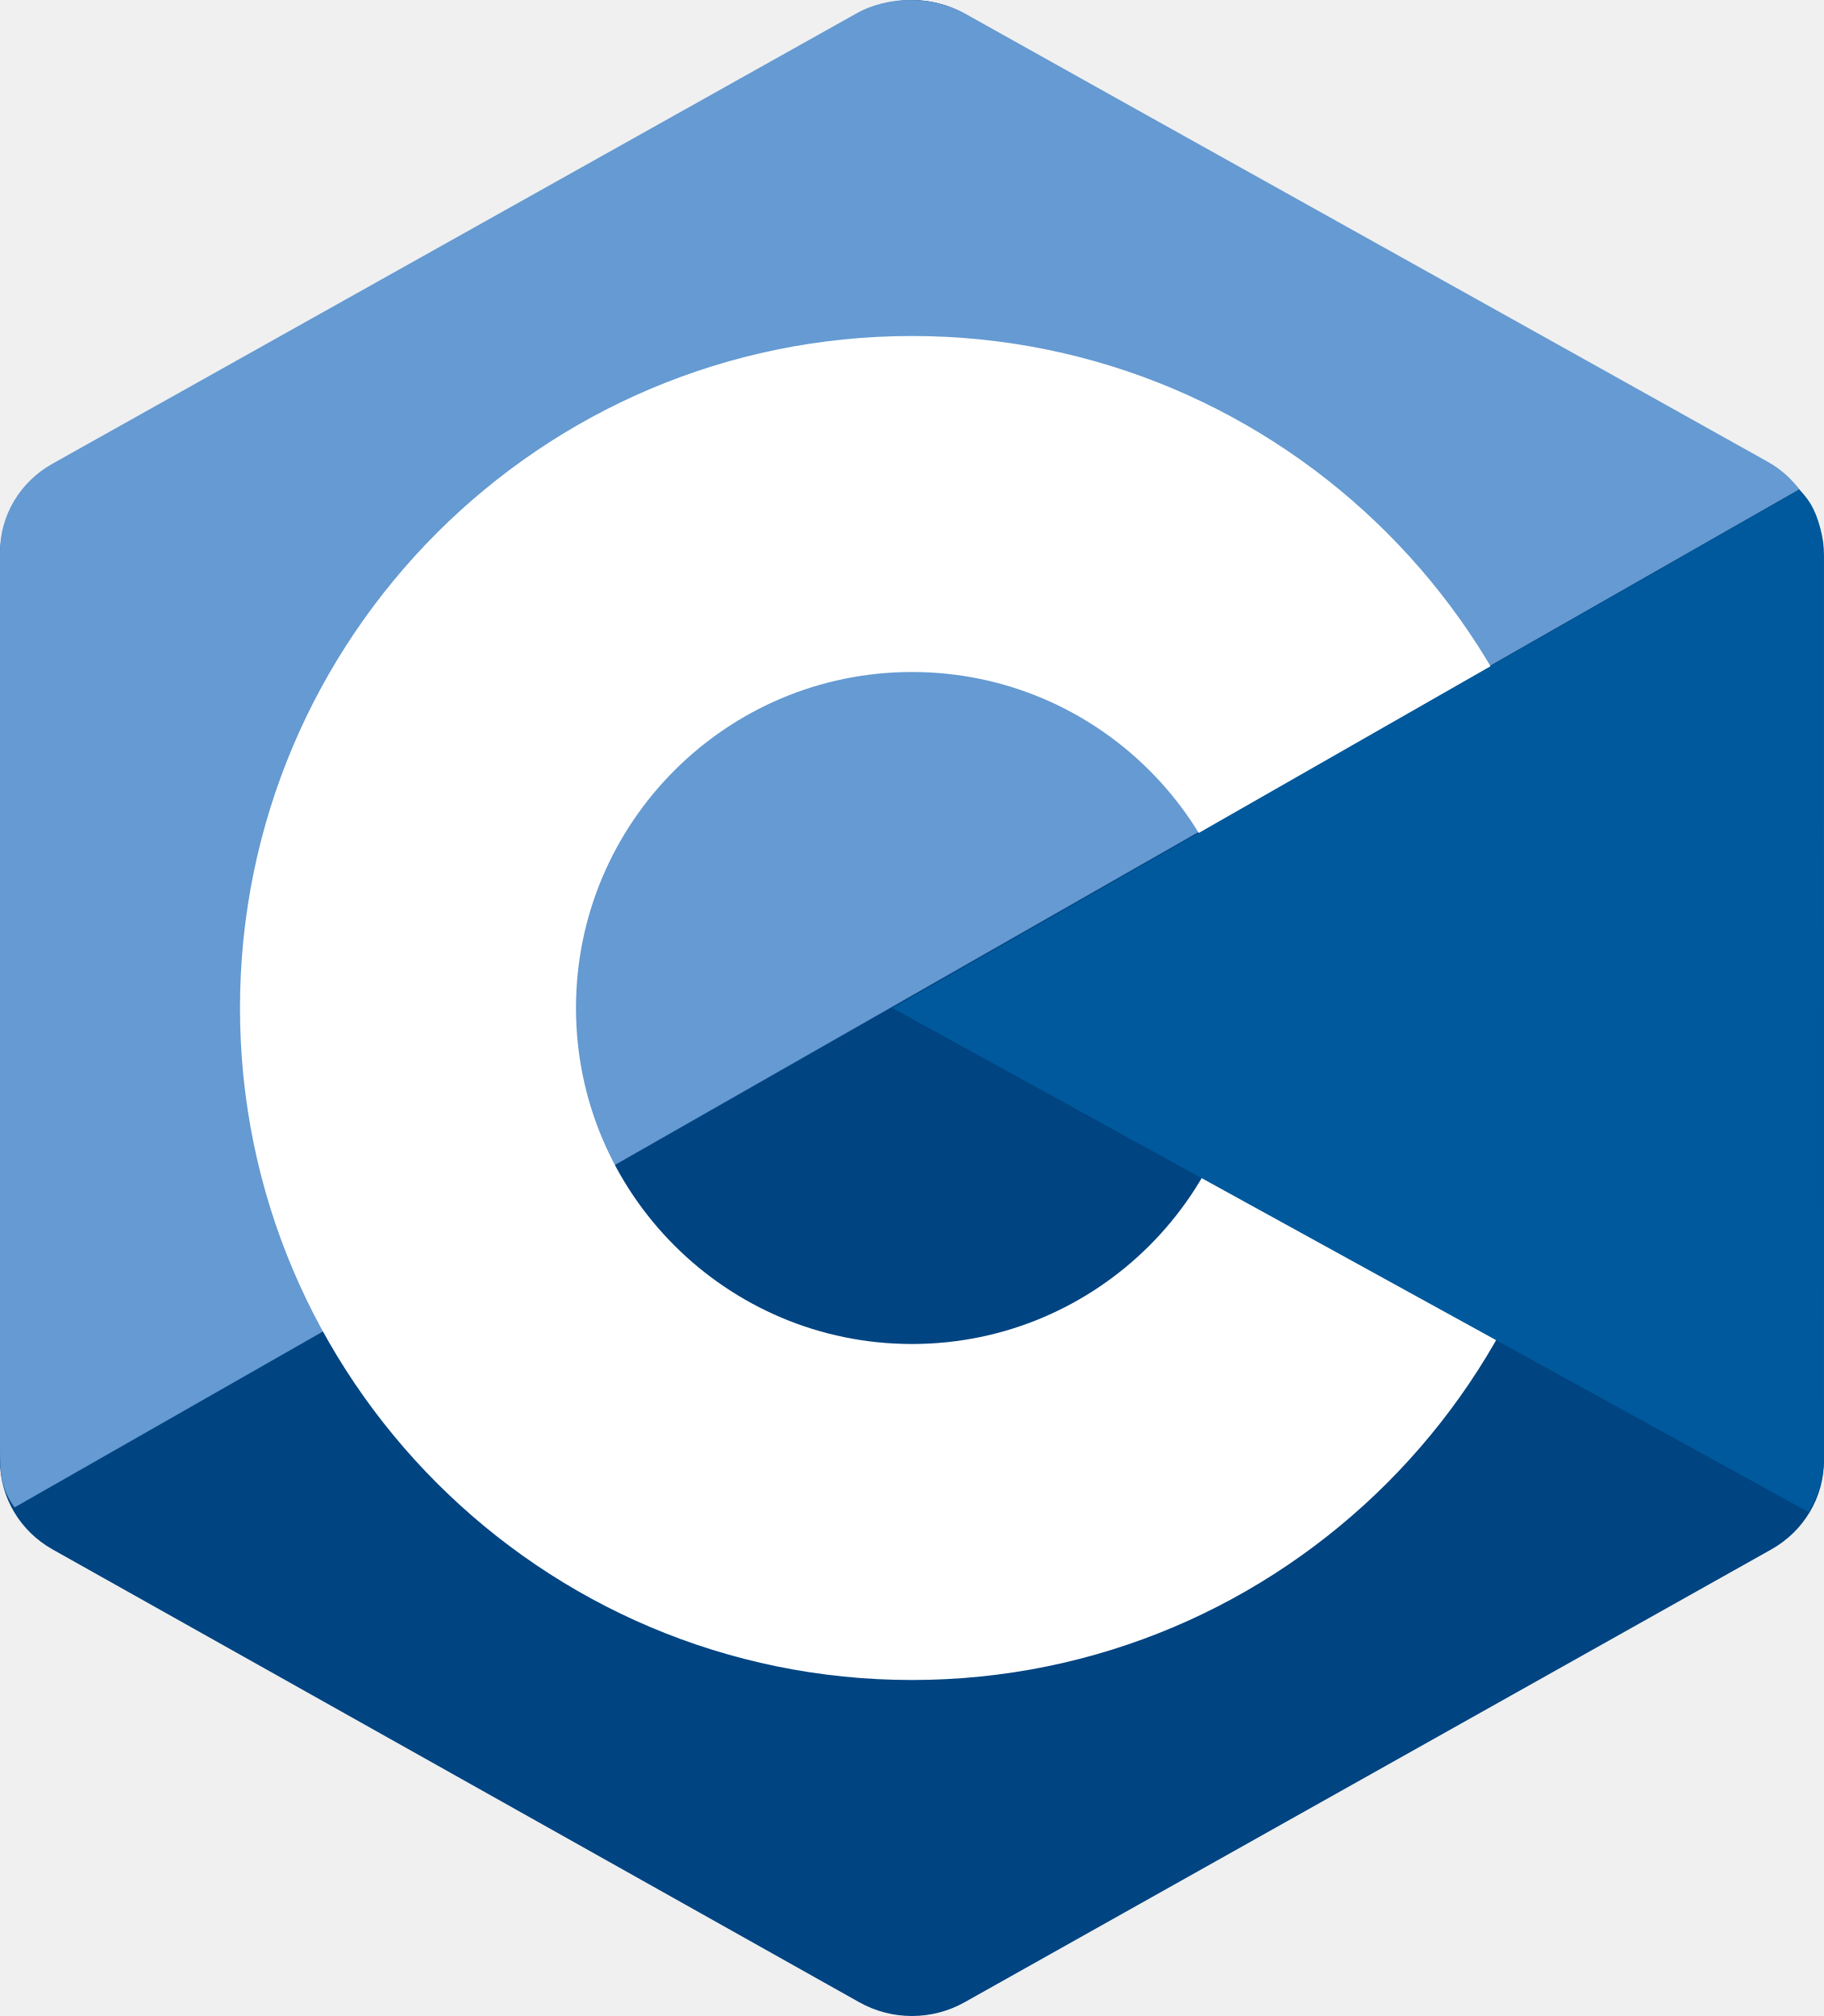
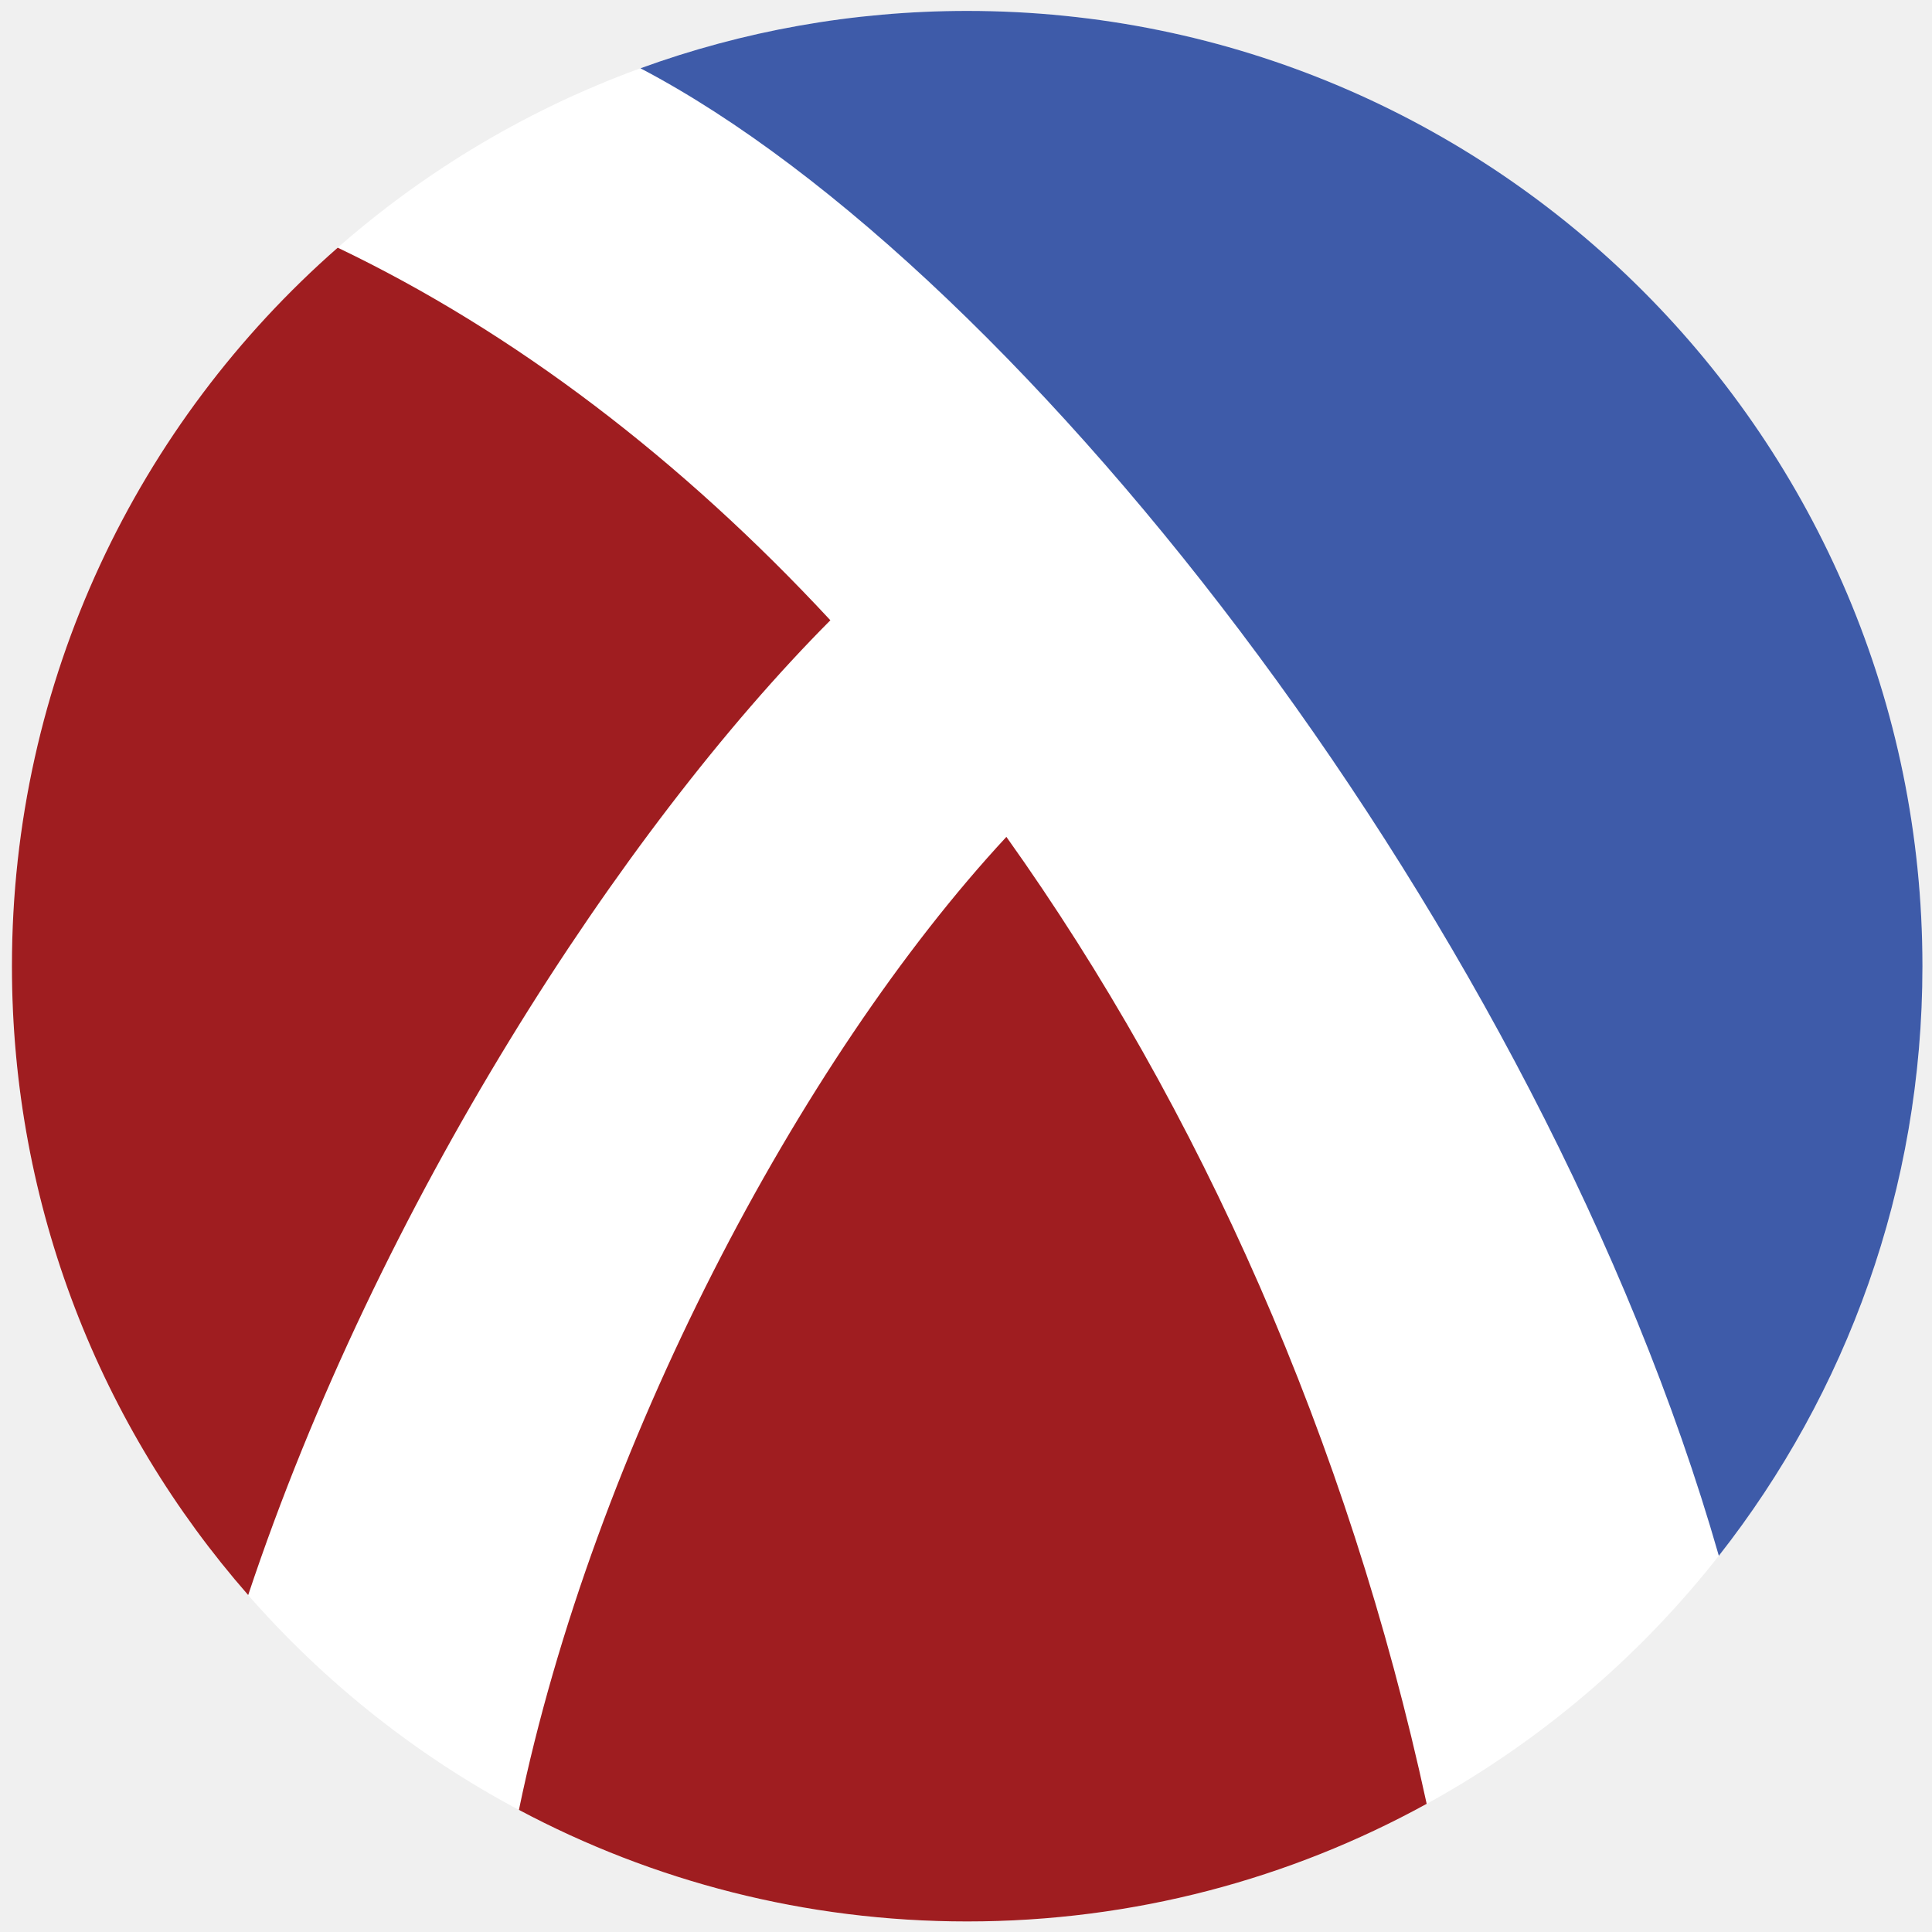
- <svg xmlns="http://www.w3.org/2000/svg" viewBox="0 0 38 42" width="380.001" height="420" version="1.1" id="svg10">
-   <defs id="defs14" />
-   <path fill="#283593" fill-rule="evenodd" d="m 17.903,0.286 c 0.679,-0.381 1.515,-0.381 2.193,0 C 23.451,2.169 33.547,7.837 36.903,9.72 37.582,10.1 38,10.804 38,11.566 c 0,3.766 0,15.101 0,18.867 0,0.762 -0.418,1.466 -1.097,1.847 -3.355,1.883 -13.451,7.551 -16.807,9.434 -0.679,0.381 -1.515,0.381 -2.193,0 -3.355,-1.883 -13.451,-7.551 -16.807,-9.434 -0.678,-0.381 -1.096,-1.084 -1.096,-1.846 0,-3.766 0,-15.101 0,-18.867 0,-0.762 0.418,-1.466 1.097,-1.847 3.354,-1.883 13.452,-7.551 16.806,-9.434 z" clip-rule="evenodd" id="path2" style="fill:#004482;fill-opacity:1" />
-   <path fill="#5c6bc0" fill-rule="evenodd" d="m 0.304,31.404 c -0.266,-0.356 -0.304,-0.694 -0.304,-1.149 0,-3.744 0,-15.014 0,-18.759 0,-0.758 0.417,-1.458 1.094,-1.836 3.343,-1.872 13.405,-7.507 16.748,-9.38 0.677,-0.379 1.594,-0.371 2.271,0.008 3.343,1.872 13.371,7.459 16.714,9.331 0.27,0.152 0.476,0.335 0.66,0.576 z" clip-rule="evenodd" id="path4" style="fill:#659ad2;fill-opacity:1" />
-   <path fill="#ffffff" fill-rule="evenodd" d="m 19,7 c 7.727,0 14,6.273 14,14 0,7.727 -6.273,14 -14,14 -7.727,0 -14,-6.273 -14,-14 0,-7.727 6.273,-14 14,-14 z m 0,7 c 3.863,0 7,3.136 7,7 0,3.863 -3.137,7 -7,7 -3.863,0 -7,-3.137 -7,-7 0,-3.864 3.136,-7 7,-7 z" clip-rule="evenodd" id="path6" />
-   <path fill="#3949ab" fill-rule="evenodd" d="m 37.485,10.205 c 0.516,0.483 0.506,1.211 0.506,1.784 0,3.795 -0.032,14.589 0.009,18.384 0.004,0.396 -0.127,0.813 -0.323,1.127 l -19.084,-10.5 z" clip-rule="evenodd" id="path8" style="fill:#00599c;fill-opacity:1" />
+ <svg xmlns="http://www.w3.org/2000/svg" version="1.1" id="circle_pieces" x="0px" y="0px" width="511.875px" height="511.824px" viewBox="0 0 511.875 511.824" enable-background="new 0 0 511.875 511.824" xml:space="preserve">
+   <circle id="circle" fill="#FFFFFF" cx="256.252" cy="255.986" r="253.093" />
+   <path id="blue-piece" fill="#3E5BA9" d="M455.398,412.197c33.792-43.021,53.946-97.262,53.946-156.211  c0-139.779-113.313-253.093-253.093-253.093c-30.406,0-59.558,5.367-86.566,15.197C272.435,71.989,408.349,247.839,455.398,412.197z  " />
+   <path id="left-red-piece" fill="#9F1D20" d="M220.003,164.337c-39.481-42.533-83.695-76.312-130.523-98.715  C36.573,112.011,3.159,180.092,3.159,255.986c0,63.814,23.626,122.104,62.597,166.623  C100.111,319.392,164.697,219.907,220.003,164.337z" />
+   <path id="bottom-red-piece" fill="#9F1D20" d="M266.638,221.727c-54.792,59.051-109.392,162.422-129.152,257.794  c35.419,18.857,75.84,29.559,118.766,29.559c44.132,0,85.618-11.306,121.74-31.163C357.171,381.712,317.868,293.604,266.638,221.727  z" />
</svg>
